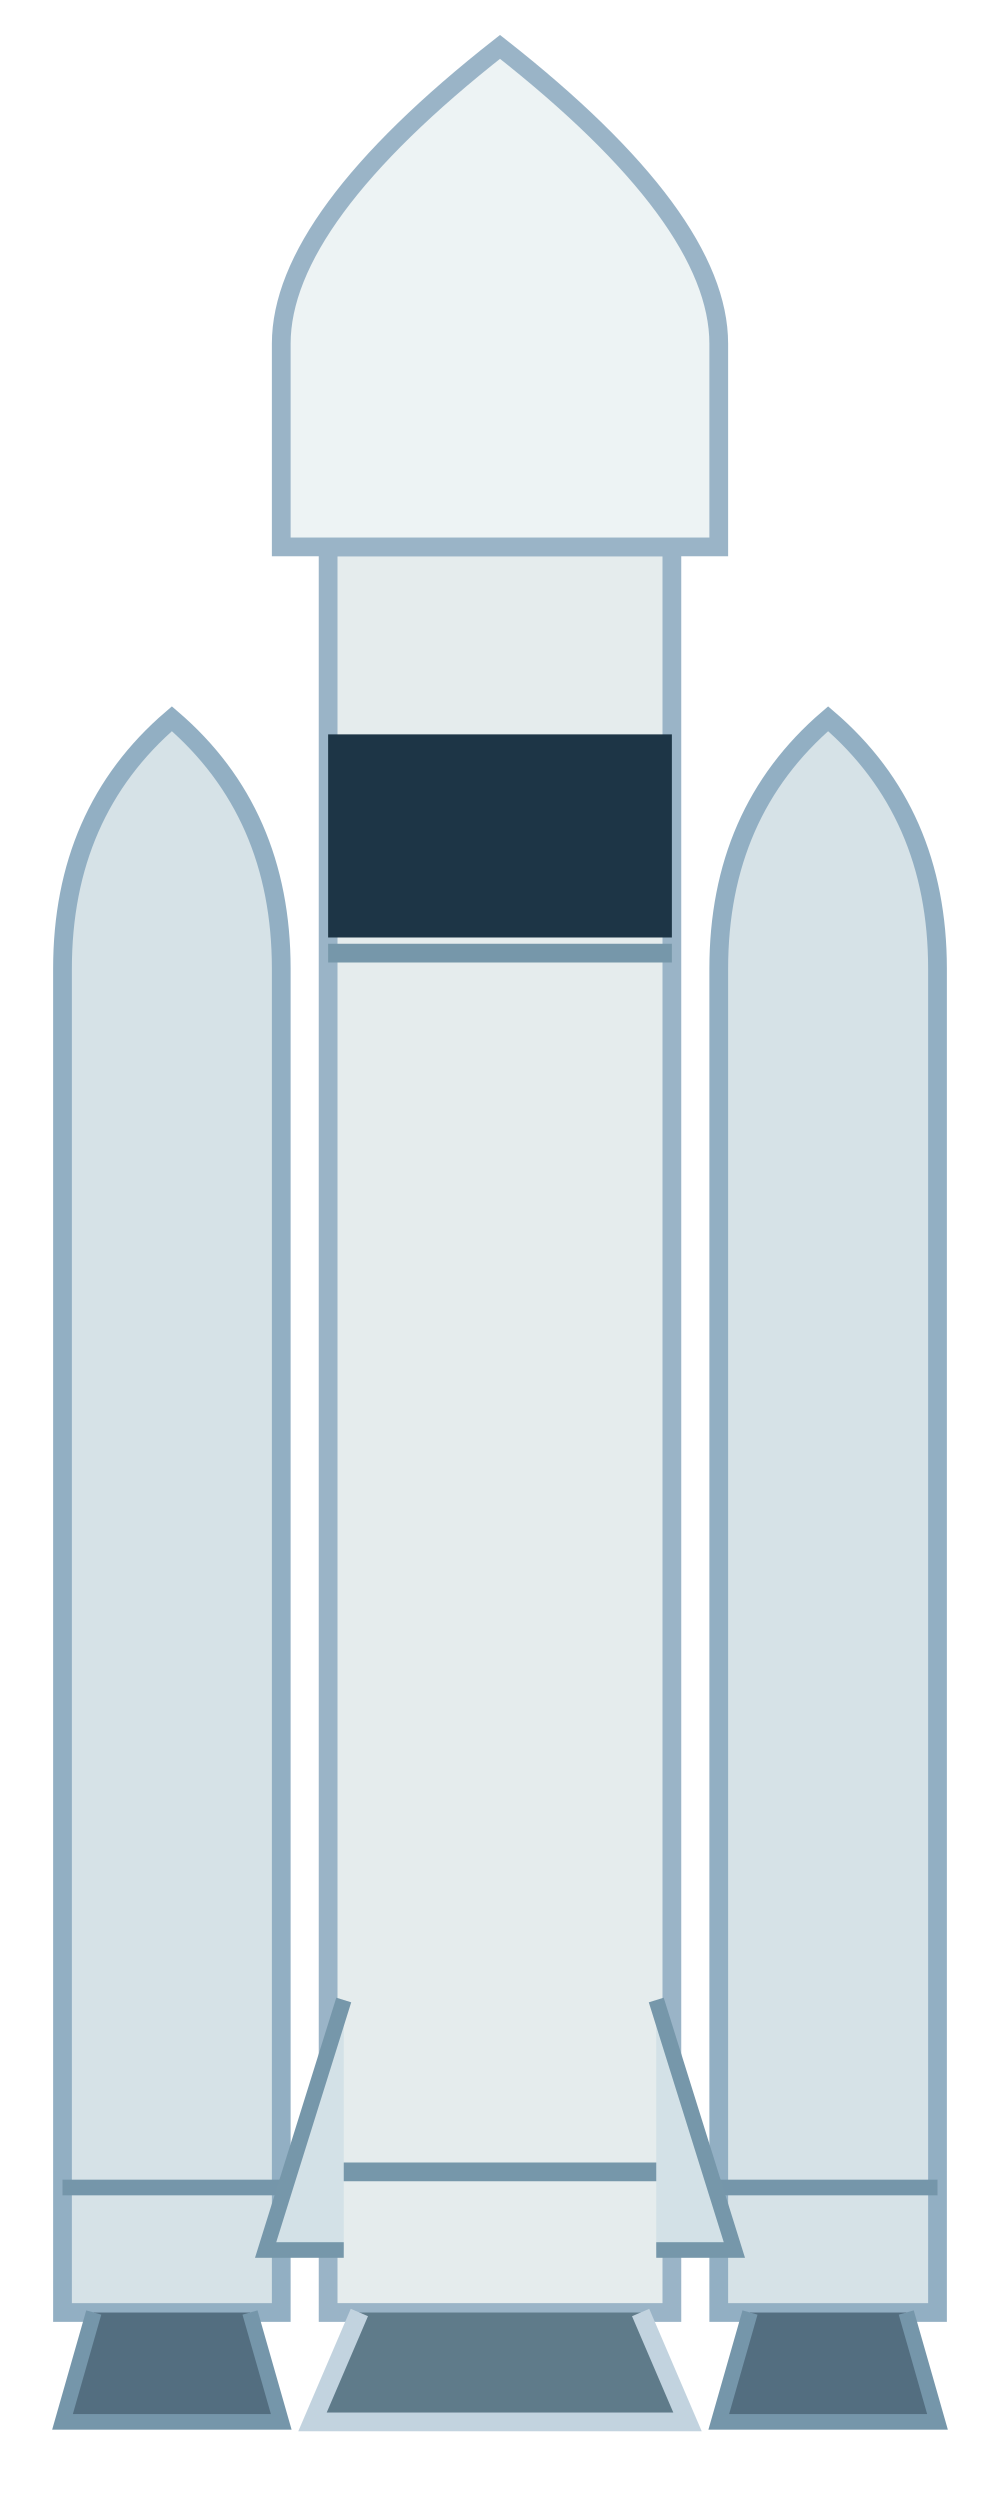
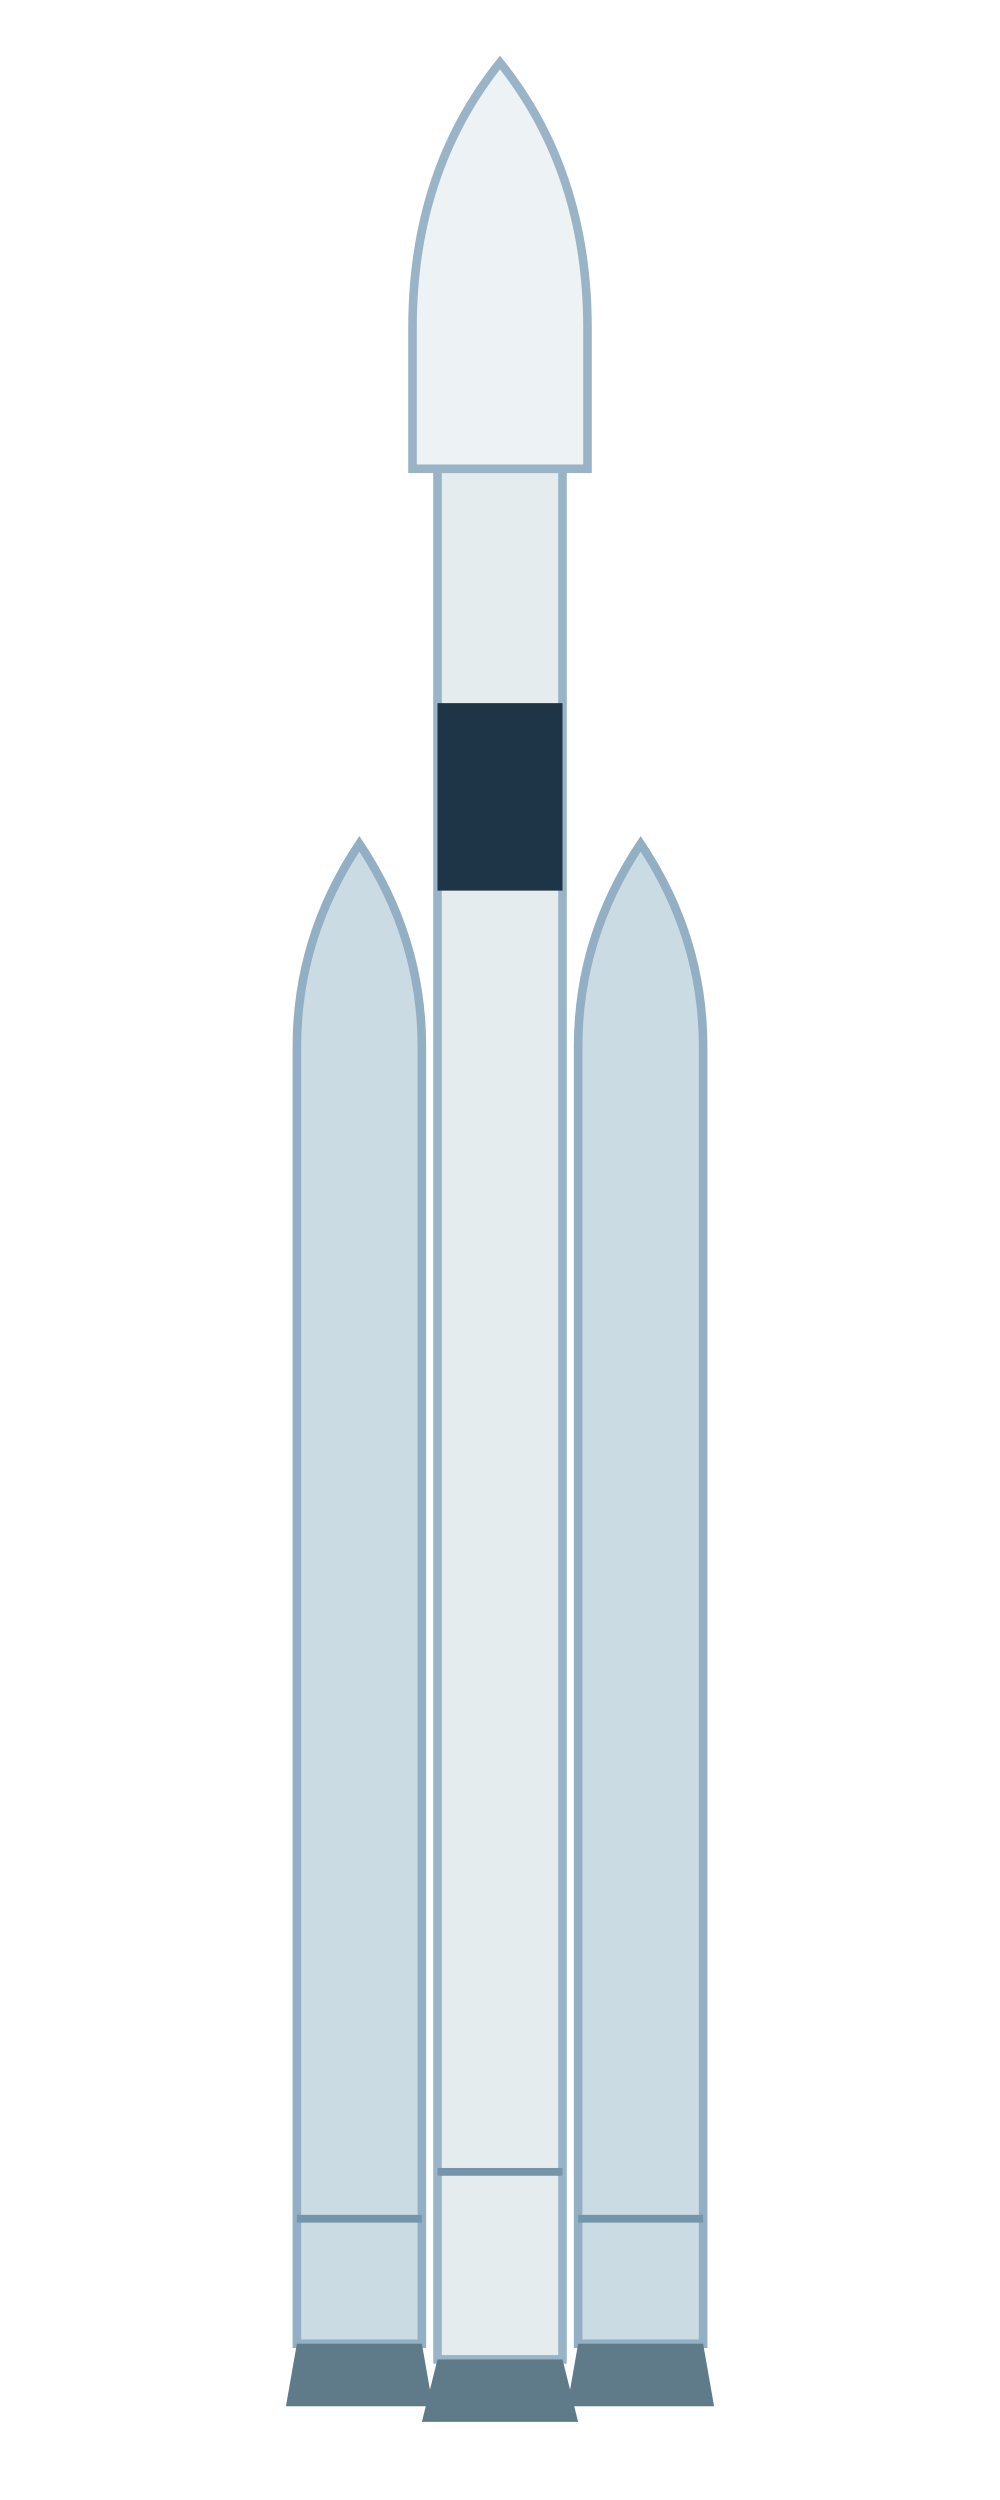
<svg xmlns="http://www.w3.org/2000/svg" viewBox="0 0 64 160">
-   <path data-part="side-core" d="M4 148V62Q4 52 11 46Q18 52 18 62v86Z" fill="#d6e2e7" stroke="#92afc3" stroke-width="1.2" />
-   <path d="M4 140h14m-12 8-2 7h14l-2-7" stroke="#7596aa" fill="#536e80" />
-   <path data-part="side-core" d="M46 148V62Q46 52 53 46Q60 52 60 62v86Z" fill="#d6e2e7" stroke="#92afc3" stroke-width="1.2" />
-   <path d="M46 140h14m-12 8-2 7h14l-2-7" stroke="#7596aa" fill="#536e80" />
-   <path data-part="core" d="M21 35h22v113H21Z" fill="#e5eced" stroke="#9ab4c7" stroke-width="1.2" />
-   <path data-part="fairing" d="M18 35V22Q18 14 32 3Q46 14 46 22v13Z" fill="#edf3f4" stroke="#9ab4c7" stroke-width="1.2" />
-   <path d="M21 47h22v13H21Z" fill="#1d3546" />
-   <path d="M21 61h22M21 139h22" fill="none" stroke="#7697aa" stroke-width="1.2" />
-   <path d="m23 148-3 7h24l-3-7" fill="#5f7b8a" stroke="#c2d3df" stroke-width="1.2" />
-   <path d="m22 128-5 16h5m20-16 5 16h-5" fill="#d3e1e7" stroke="#7697aa" stroke-width="1" />
+   <path data-part="side-core" d="M19 150V67Q19 60 23 54Q27 60 27 67v83Z" fill="#cbdbe3" stroke="#92afc3" stroke-width="0.55" />
+   <path data-part="side-core" d="M37 150V67Q37 60 41 54Q45 60 45 67v83Z" fill="#cbdbe3" stroke="#92afc3" stroke-width="0.55" />
+   <path data-part="core" d="M28 30h8v121h-8Z" fill="#e5eced" stroke="#9ab4c7" stroke-width="0.55" />
+   <path data-part="fairing" d="M26.4 30V21Q26.4 11 32 4Q37.6 11 37.6 21v9Z" fill="#edf3f4" stroke="#9ab4c7" stroke-width="0.55" />
+   <path d="M28 45h8v12h-8Z" fill="#1d3546" />
+   <path d="M19 142h8m10 0h8M28 139h8" fill="none" stroke="#7596aa" stroke-width="0.5" />
+   <path d="M19 150l-0.7 4h9.4l-0.7-4Z" fill="#5f7b8a" />
+   <path d="M28 151l-1 4h10l-1-4Z" fill="#5f7b8a" />
+   <path d="M37 150l-0.7 4h9.4l-0.7-4Z" fill="#5f7b8a" />
</svg>
